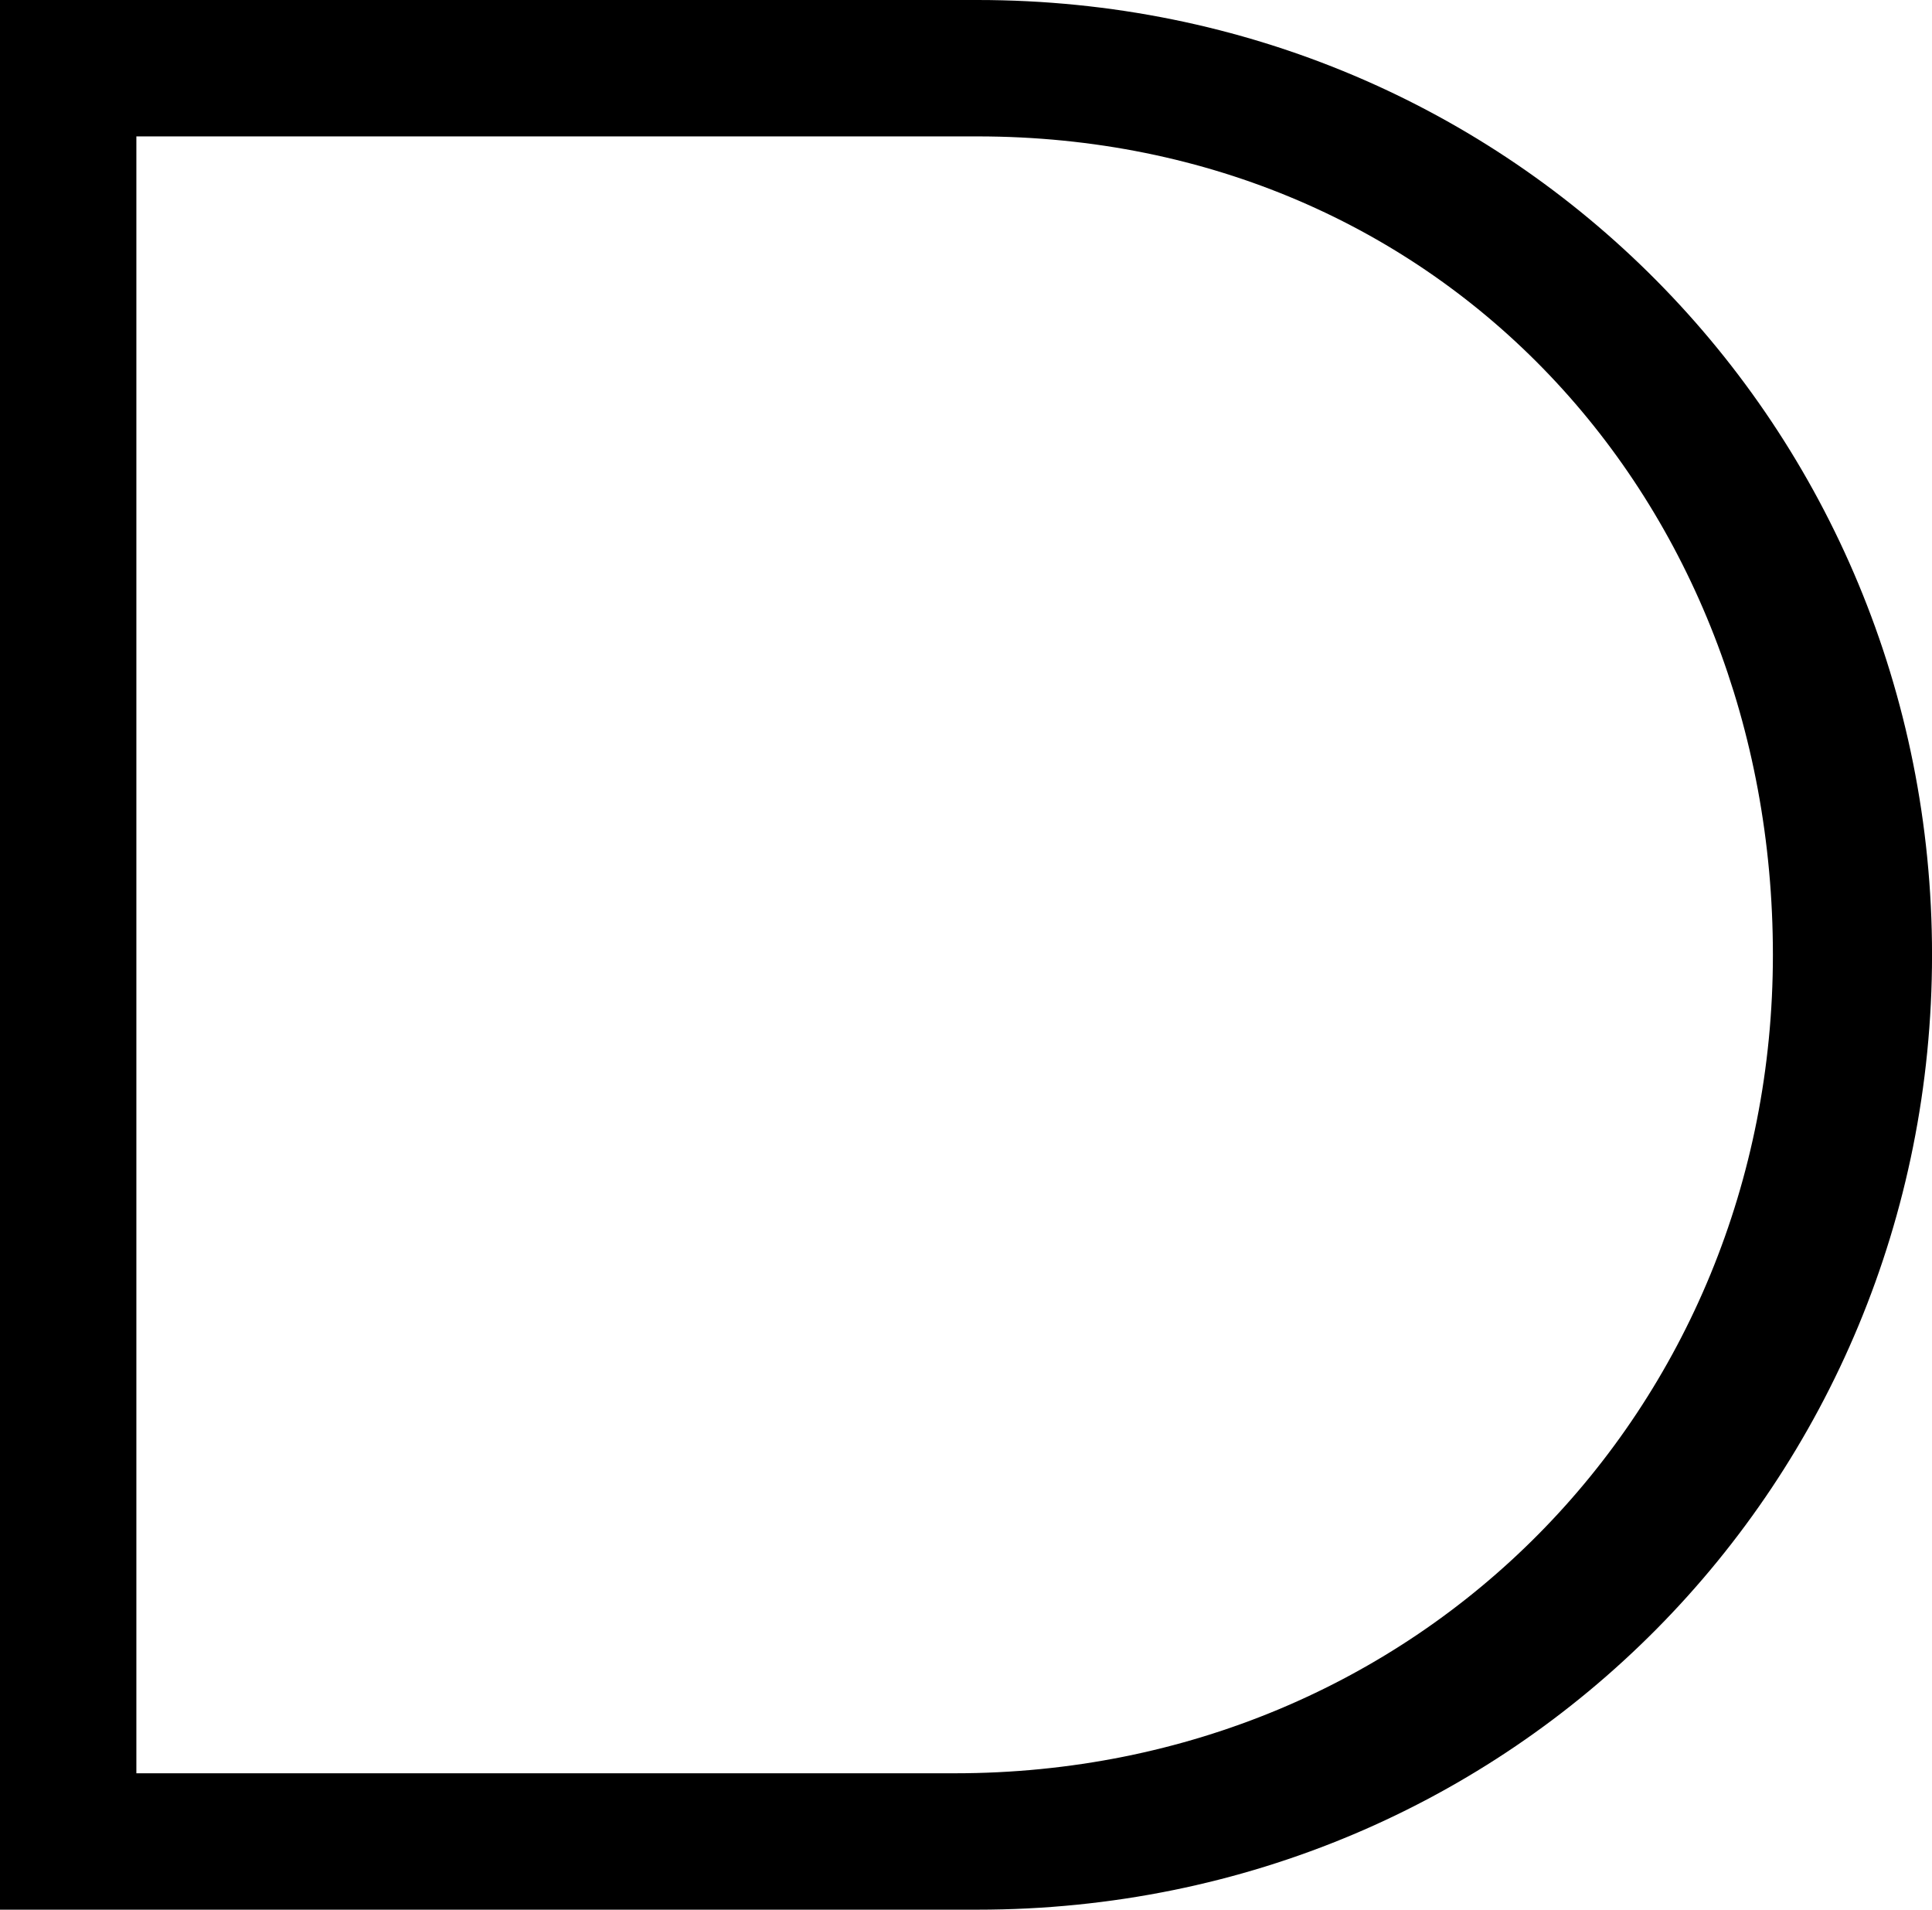
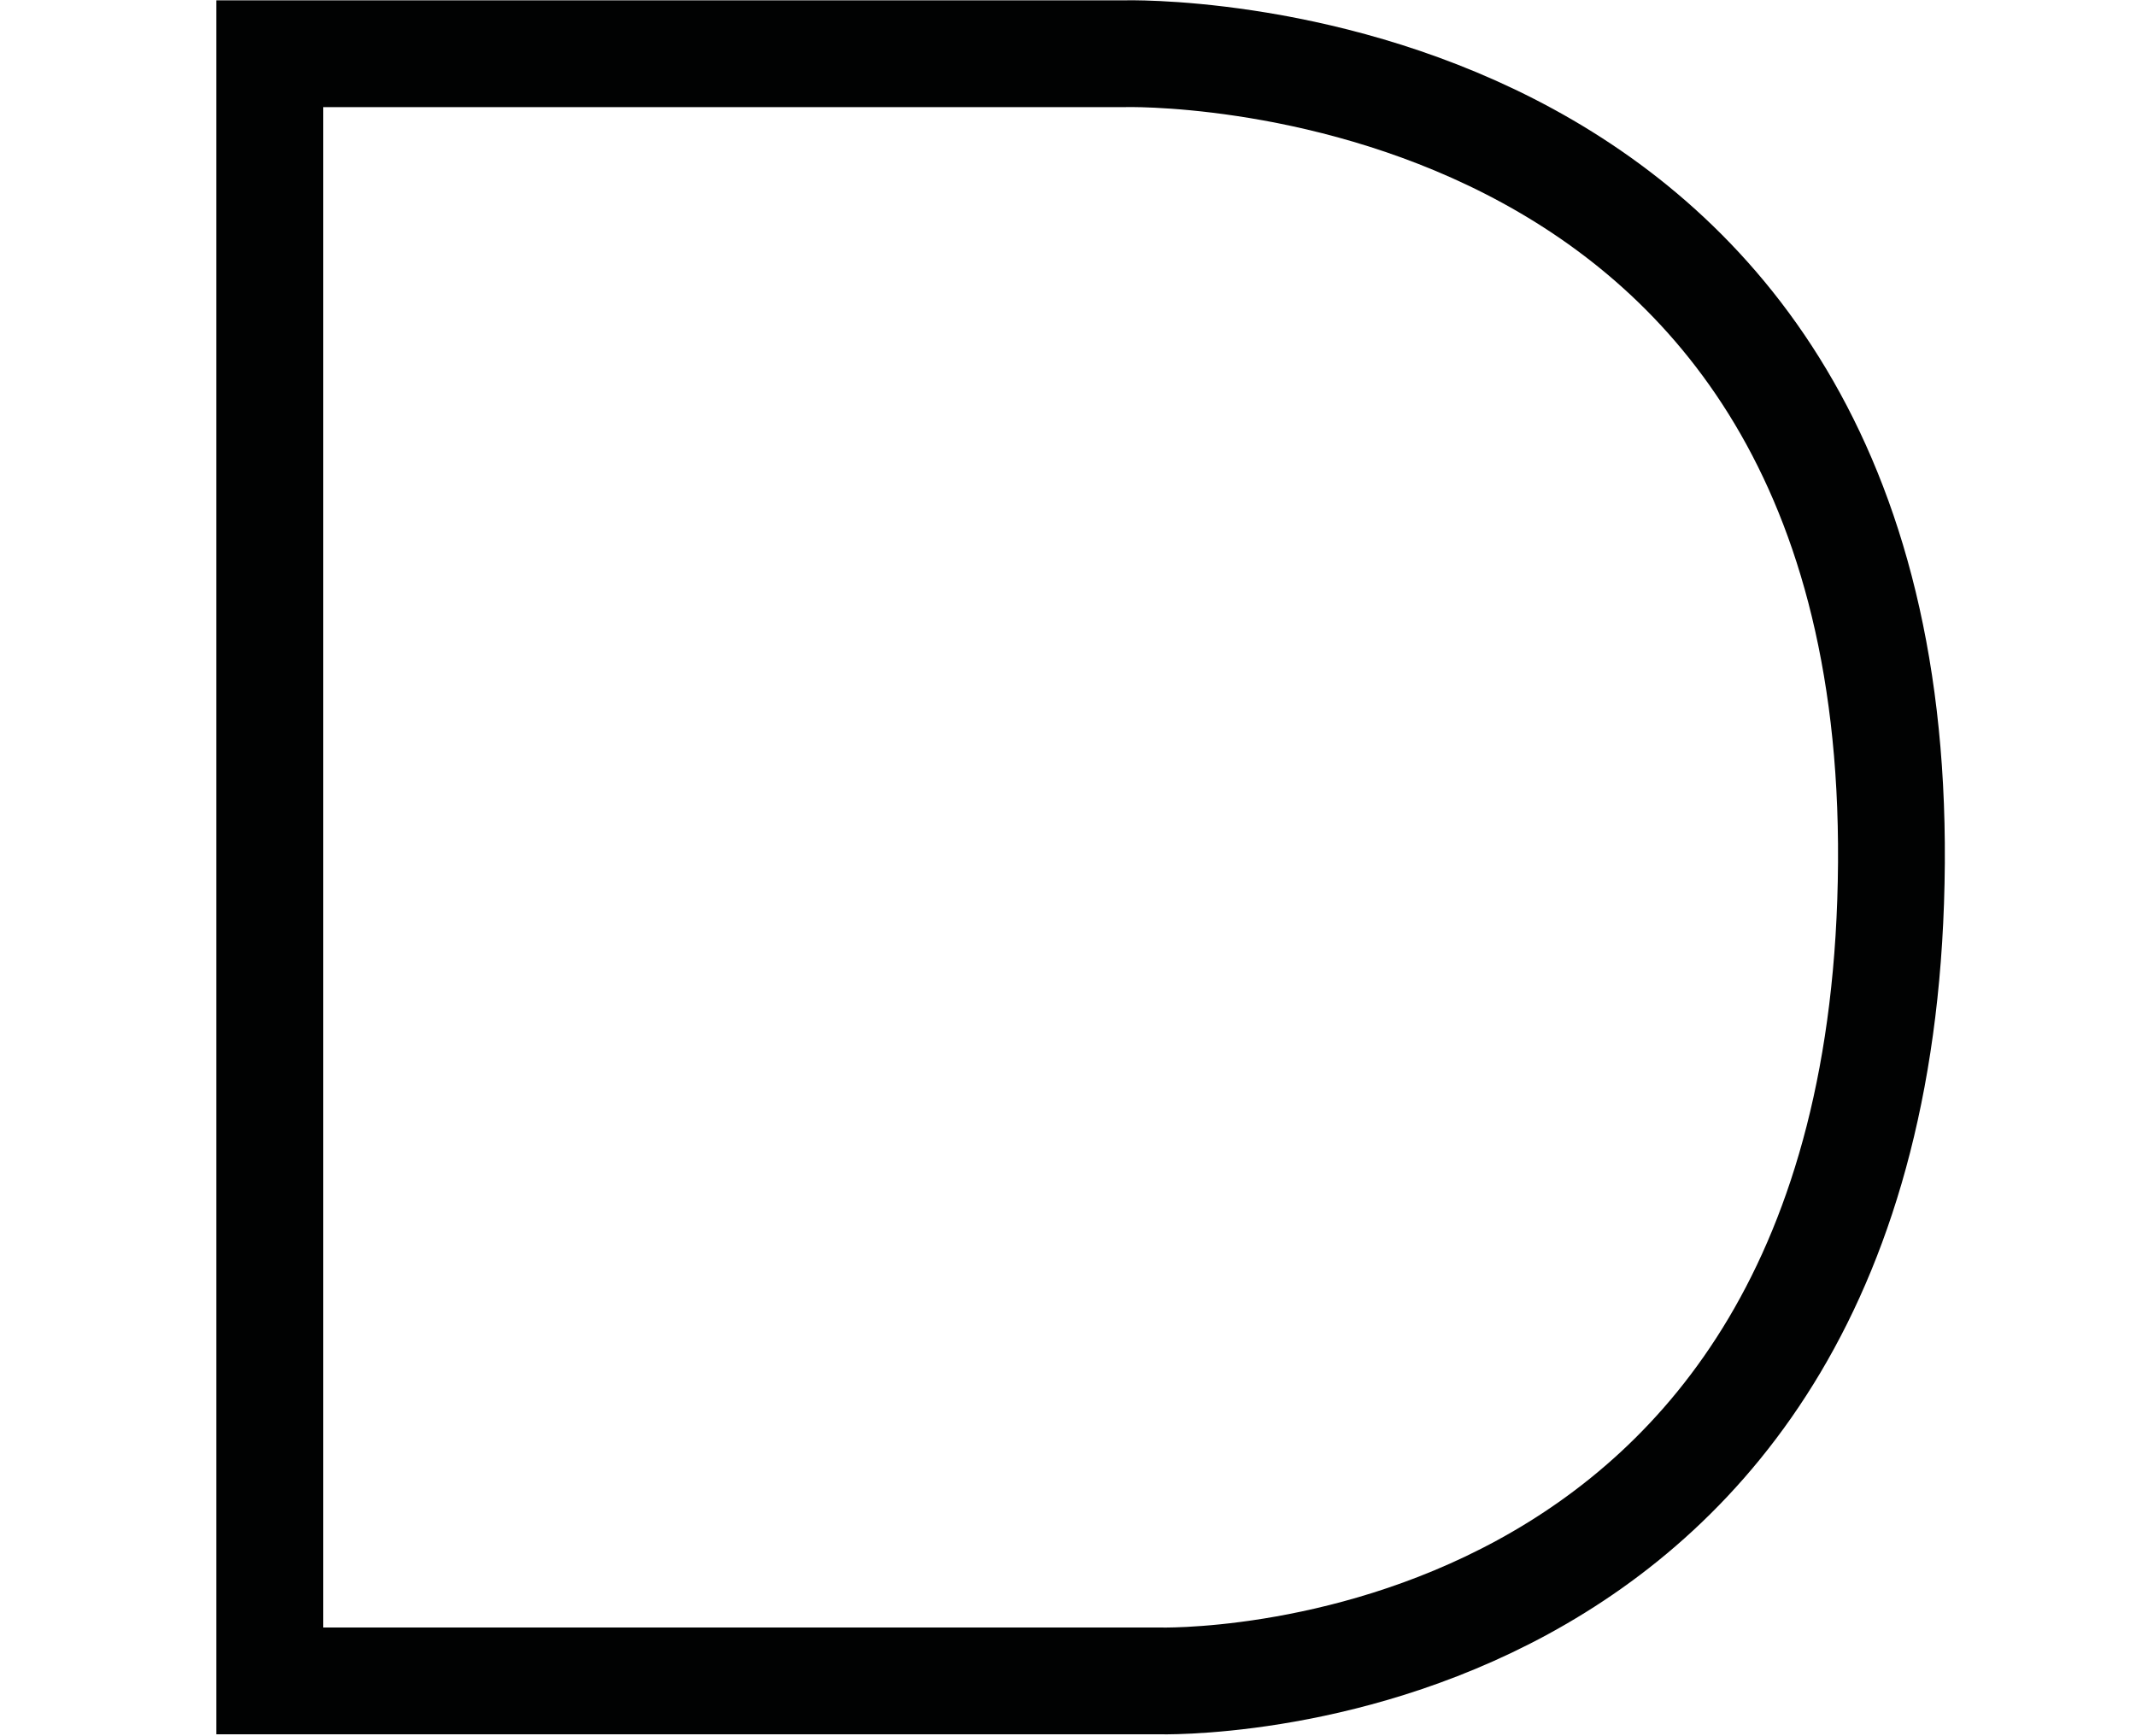
- <svg xmlns="http://www.w3.org/2000/svg" width="64.762" height="64" id="svg2" version="1.1">
-   <defs id="defs4">
-     </defs>
-   <g id="layer1" transform="translate(-485.7143,-431.2193)">
-     <g id="layer1-7" transform="matrix(1.6,0,0,1.6,437.7143,423.2193)">
-       <path id="path2884" d="M 30,5 30,6.429 30,43.571 30,45 l 1.429,0 19.048,0 c 11.268,0 20,-9 20,-20 0,-11 -8.732,-20 -20,-20 0,0 0,0 -19.048,0 L 30,5 z m 2.857,2.857 c 7.977,0 13.061,0 15.238,0 1.19,0 1.786,0 2.083,0 0.149,0 0.231,0 0.268,0 0.019,0 0.025,0 0.03,0 C 60.237,7.857 67.143,15.497 67.143,25 67.143,34.503 59.761,42.143 50,42.143 l -17.143,0 0,-34.286 z" style="font-size:medium;font-style:normal;font-variant:normal;font-weight:normal;font-stretch:normal;text-indent:0;text-align:start;text-decoration:none;line-height:normal;letter-spacing:normal;word-spacing:normal;text-transform:none;direction:ltr;block-progression:tb;writing-mode:lr-tb;text-anchor:start;fill:#000000;fill-opacity:1;stroke:none;stroke-width:3;marker:none;visibility:visible;display:inline;overflow:visible;enable-background:accumulate;font-family:Bitstream Vera Sans;-inkscape-font-specification:Bitstream Vera Sans" />
-     </g>
-   </g>
+ <svg xmlns="http://www.w3.org/2000/svg" version="1.1" id="Laag_1" x="0px" y="0px" width="80px" height="65px" viewBox="0 0 80 65" enable-background="new 0 0 80 65" xml:space="preserve">
+   <path fill="none" stroke="#010202" stroke-width="4" stroke-miterlimit="10" d="M10.104,2.012h32.002  c0,0,28.938-0.832,28.734,30.304C70.633,63.808,43.384,62.96,43.384,62.96h-33.28V2.012z" />
</svg>
